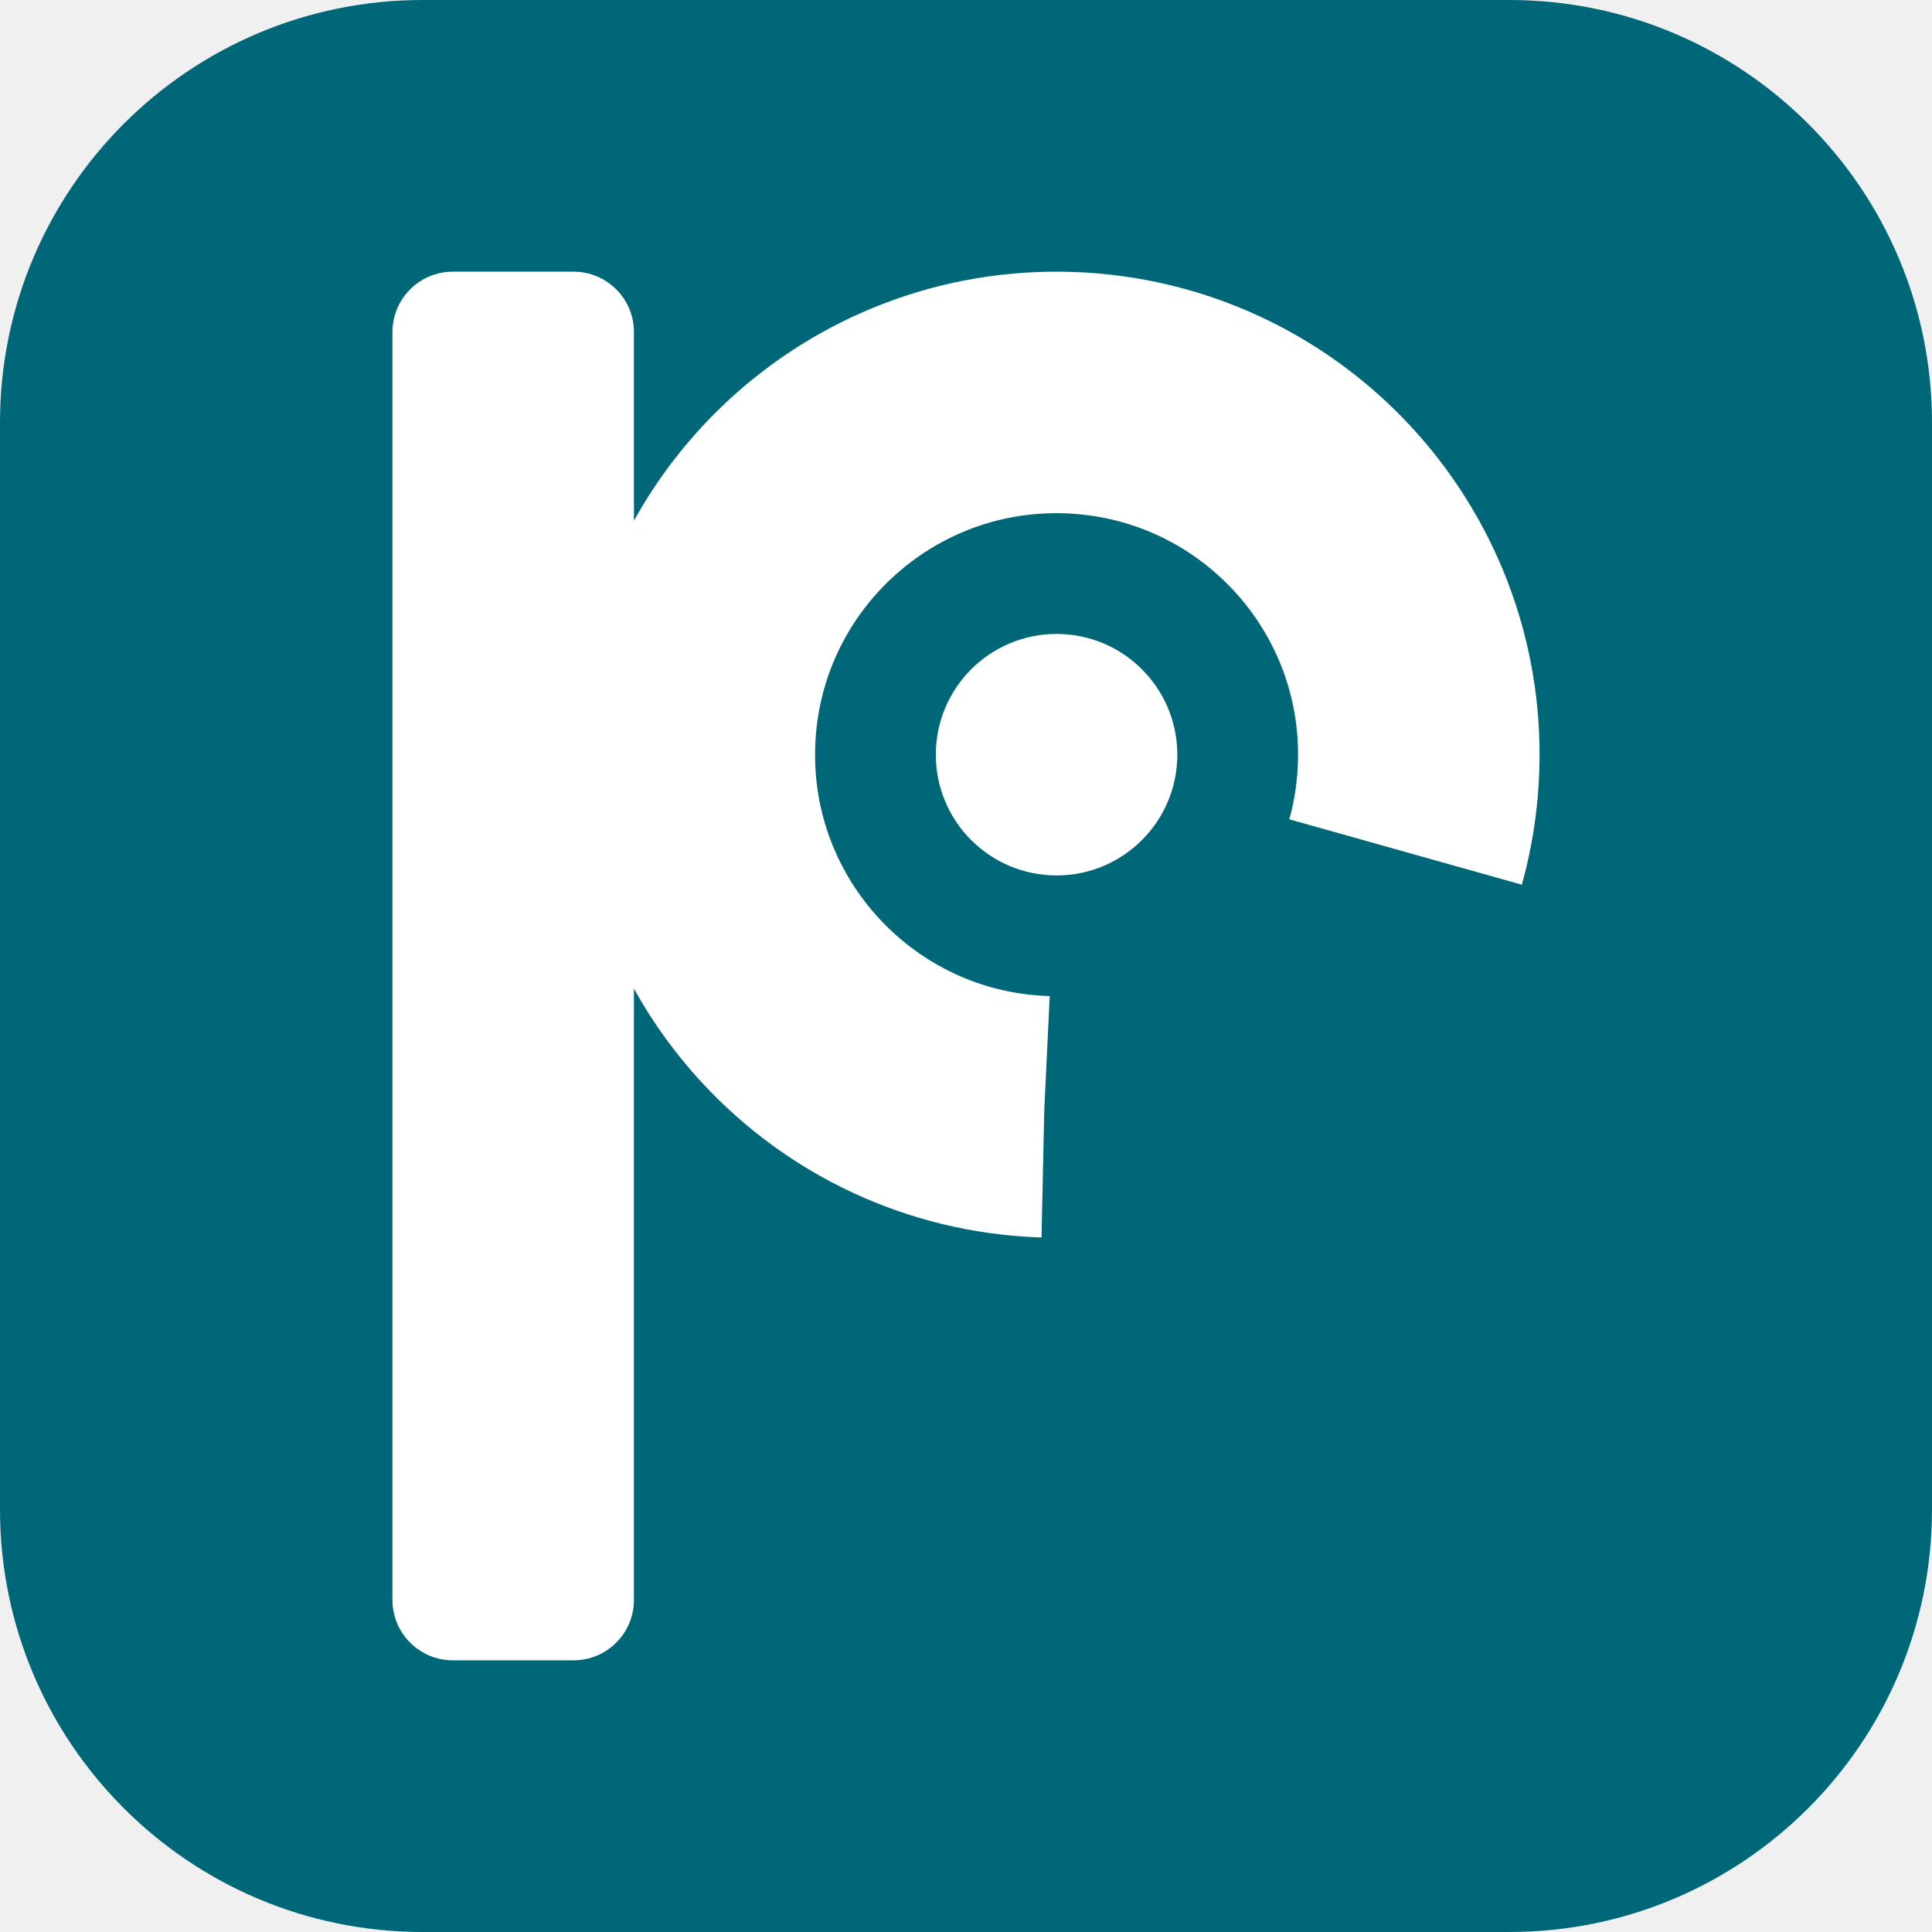
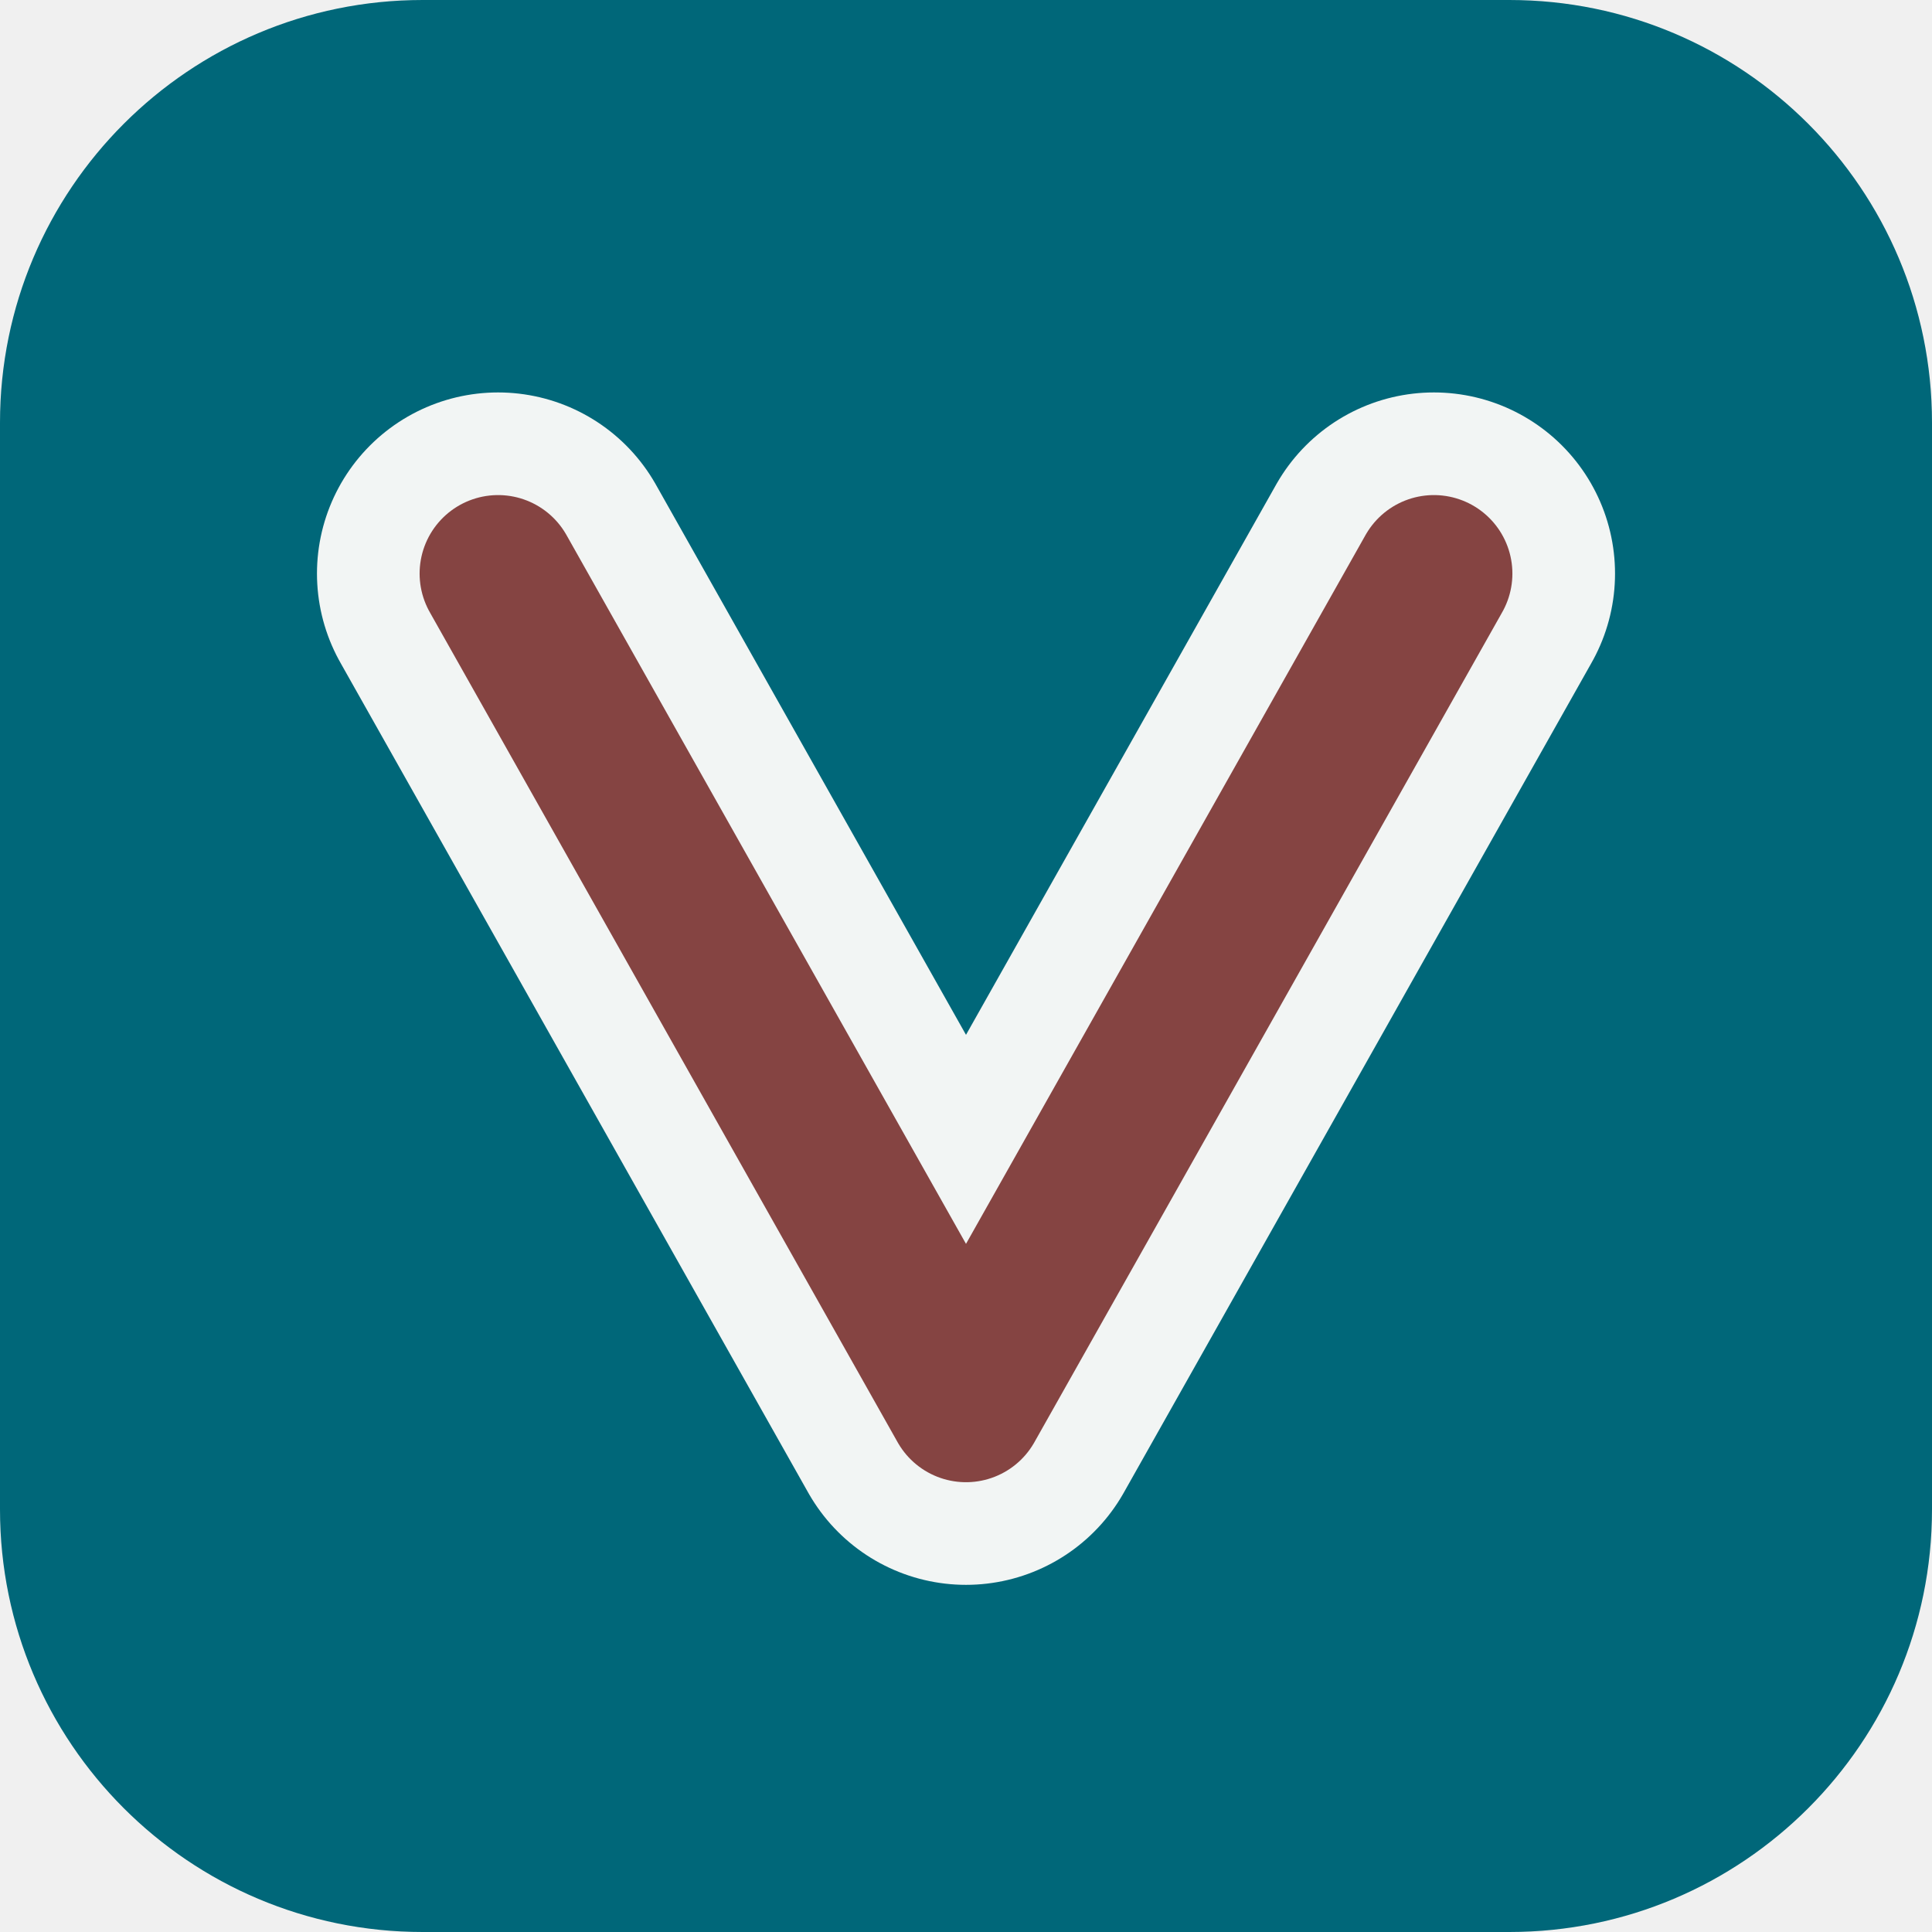
- <svg xmlns="http://www.w3.org/2000/svg" role="img" viewBox="0 0 64 64">
-   <rect width="64" height="64" fill="#006779" rx="14" />
-   <g transform="translate(-1 1)">
-     <rect width="8" height="46" x="14" y="8" fill="#fff" rx="2" />
-     <circle cx="36" cy="24" r="12" fill="none" stroke="#fff" stroke-dasharray="59.40 16" stroke-width="8" transform="rotate(92 36 24)" />
-     <circle cx="36" cy="24" r="4" fill="#fff" />
-   </g>
+ <svg xmlns="http://www.w3.org/2000/svg" viewBox="0 0 64 64" role="img" aria-labelledby="vs-t vs-d">
+   <rect width="64" height="64" rx="14" fill="#006779" />
+   <path d="M16.5 19 L32 46.5 L47.5 19" fill="none" stroke-linecap="round" stroke-linejoin="round" stroke="#F2F5F4" stroke-width="12" />
+   <path d="M16.5 19 L32 46.5 L47.5 19" fill="none" stroke-linecap="round" stroke-linejoin="round" stroke="#854442" stroke-width="5.2" />
</svg>
